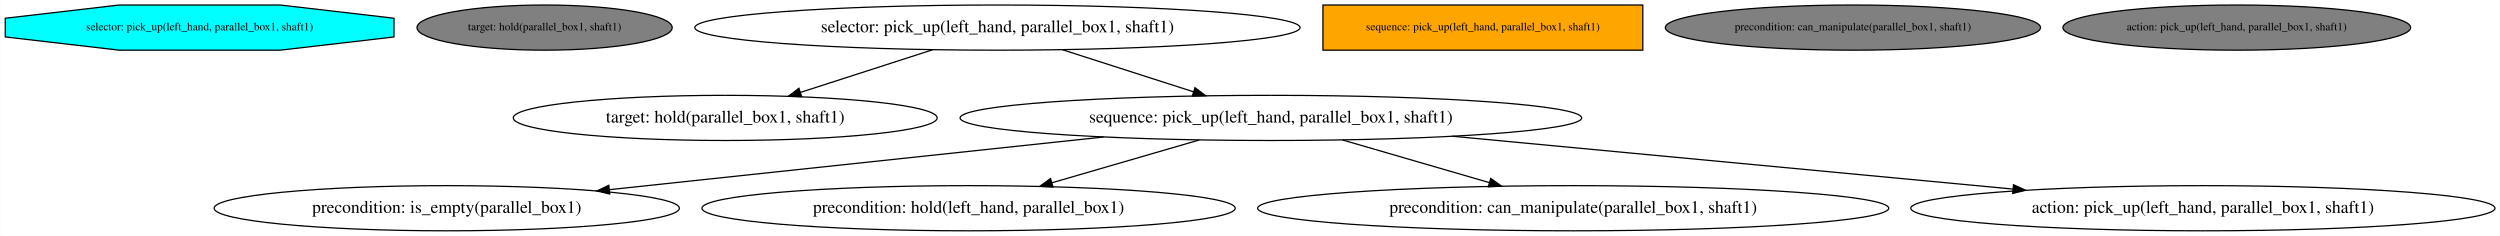
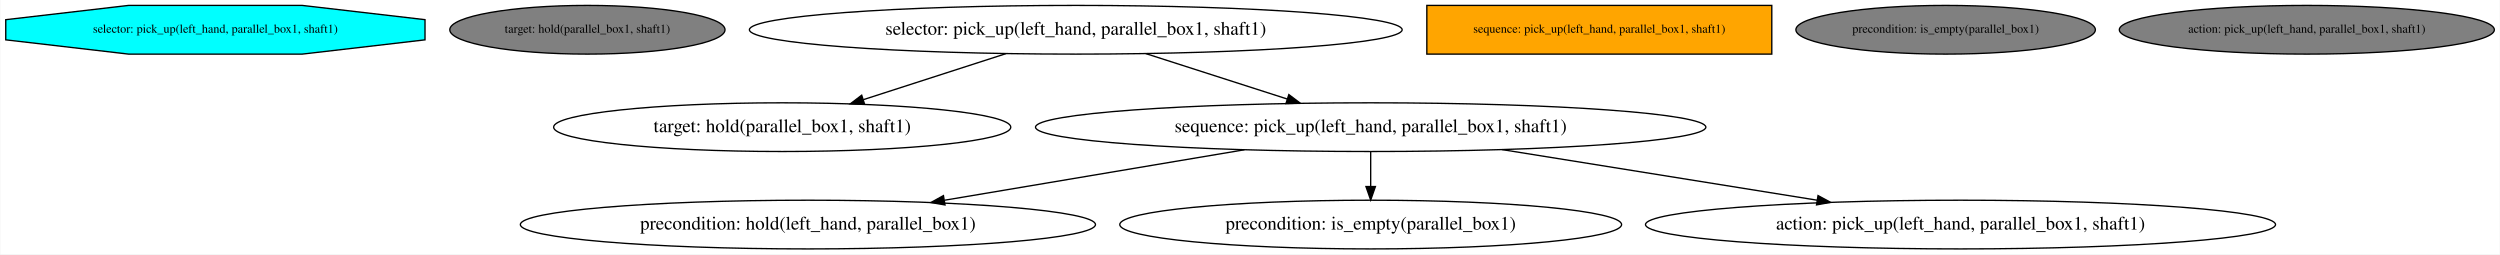
- <svg xmlns="http://www.w3.org/2000/svg" width="1993pt" height="188pt" viewBox="0.00 0.00 1992.66 188.00">
+ <svg xmlns="http://www.w3.org/2000/svg" width="1848pt" height="188pt" viewBox="0.00 0.00 1847.54 188.00">
  <g id="graph0" class="graph" transform="scale(1 1) rotate(0) translate(4 184)">
-     <polygon fill="white" stroke="transparent" points="-4,4 -4,-184 1988.66,-184 1988.66,4 -4,4" />
+     <polygon fill="white" stroke="transparent" points="-4,4 -4,-184 1843.54,-184 1843.54,4 -4,4" />
    <g id="node1" class="node">
      <polygon fill="cyan" stroke="black" points="309.94,-154.54 309.94,-169.46 219.17,-180 90.79,-180 0.02,-169.46 0.02,-154.54 90.79,-144 219.17,-144 309.94,-154.54" />
      <text text-anchor="middle" x="154.98" y="-159.8" font-family="Times,serif" font-size="9.00">selector: pick_up(left_hand, parallel_box1, shaft1)</text>
    </g>
    <g id="node2" class="node">
      <ellipse fill="gray" stroke="black" cx="429.98" cy="-162" rx="101.73" ry="18" />
      <text text-anchor="middle" x="429.98" y="-159.8" font-family="Times,serif" font-size="9.00">target: hold(parallel_box1, shaft1)</text>
    </g>
    <g id="node3" class="node">
      <ellipse fill="none" stroke="black" cx="790.98" cy="-162" rx="241.26" ry="18" />
      <text text-anchor="middle" x="790.98" y="-158.3" font-family="Times,serif" font-size="14.00">selector: pick_up(left_hand, parallel_box1, shaft1)</text>
    </g>
    <g id="node4" class="node">
      <ellipse fill="none" stroke="black" cx="573.98" cy="-90" rx="168.97" ry="18" />
      <text text-anchor="middle" x="573.98" y="-86.3" font-family="Times,serif" font-size="14.00">target: hold(parallel_box1, shaft1)</text>
    </g>
    <g id="edge1" class="edge">
      <path fill="none" stroke="black" d="M739.55,-144.41C707.84,-134.18 667.04,-121.02 633.87,-110.32" />
      <polygon fill="black" stroke="black" points="634.88,-106.97 624.29,-107.23 632.73,-113.63 634.88,-106.97" />
    </g>
    <g id="node6" class="node">
      <ellipse fill="none" stroke="black" cx="1008.98" cy="-90" rx="247.76" ry="18" />
      <text text-anchor="middle" x="1008.98" y="-86.3" font-family="Times,serif" font-size="14.00">sequence: pick_up(left_hand, parallel_box1, shaft1)</text>
    </g>
    <g id="edge2" class="edge">
      <path fill="none" stroke="black" d="M842.64,-144.41C874.04,-134.33 914.32,-121.4 947.37,-110.78" />
      <polygon fill="black" stroke="black" points="948.48,-114.1 956.93,-107.71 946.34,-107.44 948.48,-114.1" />
    </g>
    <g id="node5" class="node">
      <polygon fill="orange" stroke="black" points="1305.48,-180 1050.48,-180 1050.48,-144 1305.48,-144 1305.48,-180" />
      <text text-anchor="middle" x="1177.98" y="-159.8" font-family="Times,serif" font-size="9.00">sequence: pick_up(left_hand, parallel_box1, shaft1)</text>
    </g>
    <g id="node8" class="node">
-       <ellipse fill="none" stroke="black" cx="351.98" cy="-18" rx="185.47" ry="18" />
-       <text text-anchor="middle" x="351.98" y="-14.3" font-family="Times,serif" font-size="14.00">precondition: is_empty(parallel_box1)</text>
+       <ellipse fill="none" stroke="black" cx="592.98" cy="-18" rx="212.56" ry="18" />
+       <text text-anchor="middle" x="592.98" y="-14.3" font-family="Times,serif" font-size="14.00">precondition: hold(left_hand, parallel_box1)</text>
    </g>
    <g id="edge3" class="edge">
-       <path fill="none" stroke="black" d="M875.63,-74.79C760.67,-62.54 595.69,-44.97 481.78,-32.83" />
-       <polygon fill="black" stroke="black" points="481.92,-29.32 471.61,-31.75 481.18,-36.29 481.92,-29.32" />
+       <path fill="none" stroke="black" d="M915.62,-73.29C849.77,-62.21 761.63,-47.38 694.11,-36.02" />
+       <polygon fill="black" stroke="black" points="694.32,-32.5 683.88,-34.3 693.16,-39.41 694.32,-32.5" />
    </g>
    <g id="node9" class="node">
-       <ellipse fill="none" stroke="black" cx="767.98" cy="-18" rx="212.56" ry="18" />
-       <text text-anchor="middle" x="767.98" y="-14.3" font-family="Times,serif" font-size="14.00">precondition: hold(left_hand, parallel_box1)</text>
+       <ellipse fill="none" stroke="black" cx="1008.98" cy="-18" rx="185.47" ry="18" />
+       <text text-anchor="middle" x="1008.98" y="-14.3" font-family="Times,serif" font-size="14.00">precondition: is_empty(parallel_box1)</text>
    </g>
    <g id="edge4" class="edge">
-       <path fill="none" stroke="black" d="M951.87,-72.41C916.6,-62.17 871.21,-48.98 834.35,-38.28" />
-       <polygon fill="black" stroke="black" points="835.26,-34.9 824.68,-35.47 833.31,-41.62 835.26,-34.9" />
+       <path fill="none" stroke="black" d="M1008.98,-71.7C1008.98,-63.98 1008.98,-54.71 1008.98,-46.11" />
+       <polygon fill="black" stroke="black" points="1012.48,-46.1 1008.98,-36.1 1005.48,-46.1 1012.48,-46.1" />
+     </g>
+     <g id="node11" class="node">
+       <ellipse fill="none" stroke="black" cx="1444.98" cy="-18" rx="232.86" ry="18" />
+       <text text-anchor="middle" x="1444.98" y="-14.3" font-family="Times,serif" font-size="14.00">action: pick_up(left_hand, parallel_box1, shaft1)</text>
+     </g>
+     <g id="edge5" class="edge">
+       <path fill="none" stroke="black" d="M1106.01,-73.42C1175.15,-62.32 1268.05,-47.41 1339.1,-36" />
+       <polygon fill="black" stroke="black" points="1339.66,-39.45 1348.98,-34.41 1338.55,-32.54 1339.66,-39.45" />
+     </g>
+     <g id="node7" class="node">
+       <ellipse fill="gray" stroke="black" cx="1433.98" cy="-162" rx="110.7" ry="18" />
+       <text text-anchor="middle" x="1433.98" y="-159.8" font-family="Times,serif" font-size="9.00">precondition: is_empty(parallel_box1)</text>
    </g>
    <g id="node10" class="node">
-       <ellipse fill="none" stroke="black" cx="1249.98" cy="-18" rx="251.56" ry="18" />
-       <text text-anchor="middle" x="1249.98" y="-14.3" font-family="Times,serif" font-size="14.00">precondition: can_manipulate(parallel_box1, shaft1)</text>
-     </g>
-     <g id="edge5" class="edge">
-       <path fill="none" stroke="black" d="M1066.09,-72.41C1101.23,-62.2 1146.42,-49.08 1183.21,-38.39" />
-       <polygon fill="black" stroke="black" points="1184.23,-41.74 1192.86,-35.59 1182.28,-35.02 1184.23,-41.74" />
-     </g>
-     <g id="node12" class="node">
-       <ellipse fill="none" stroke="black" cx="1751.98" cy="-18" rx="232.86" ry="18" />
-       <text text-anchor="middle" x="1751.98" y="-14.3" font-family="Times,serif" font-size="14.00">action: pick_up(left_hand, parallel_box1, shaft1)</text>
-     </g>
-     <g id="edge6" class="edge">
-       <path fill="none" stroke="black" d="M1153.56,-75.38C1282.24,-63.26 1469.8,-45.59 1600.52,-33.27" />
-       <polygon fill="black" stroke="black" points="1600.99,-36.74 1610.62,-32.32 1600.34,-29.77 1600.99,-36.74" />
-     </g>
-     <g id="node7" class="node">
-       <ellipse fill="gray" stroke="black" cx="1472.98" cy="-162" rx="149.57" ry="18" />
-       <text text-anchor="middle" x="1472.98" y="-159.8" font-family="Times,serif" font-size="9.00">precondition: can_manipulate(parallel_box1, shaft1)</text>
-     </g>
-     <g id="node11" class="node">
-       <ellipse fill="gray" stroke="black" cx="1778.98" cy="-162" rx="138.63" ry="18" />
-       <text text-anchor="middle" x="1778.98" y="-159.8" font-family="Times,serif" font-size="9.00">action: pick_up(left_hand, parallel_box1, shaft1)</text>
+       <ellipse fill="gray" stroke="black" cx="1700.98" cy="-162" rx="138.63" ry="18" />
+       <text text-anchor="middle" x="1700.98" y="-159.8" font-family="Times,serif" font-size="9.00">action: pick_up(left_hand, parallel_box1, shaft1)</text>
    </g>
  </g>
</svg>
